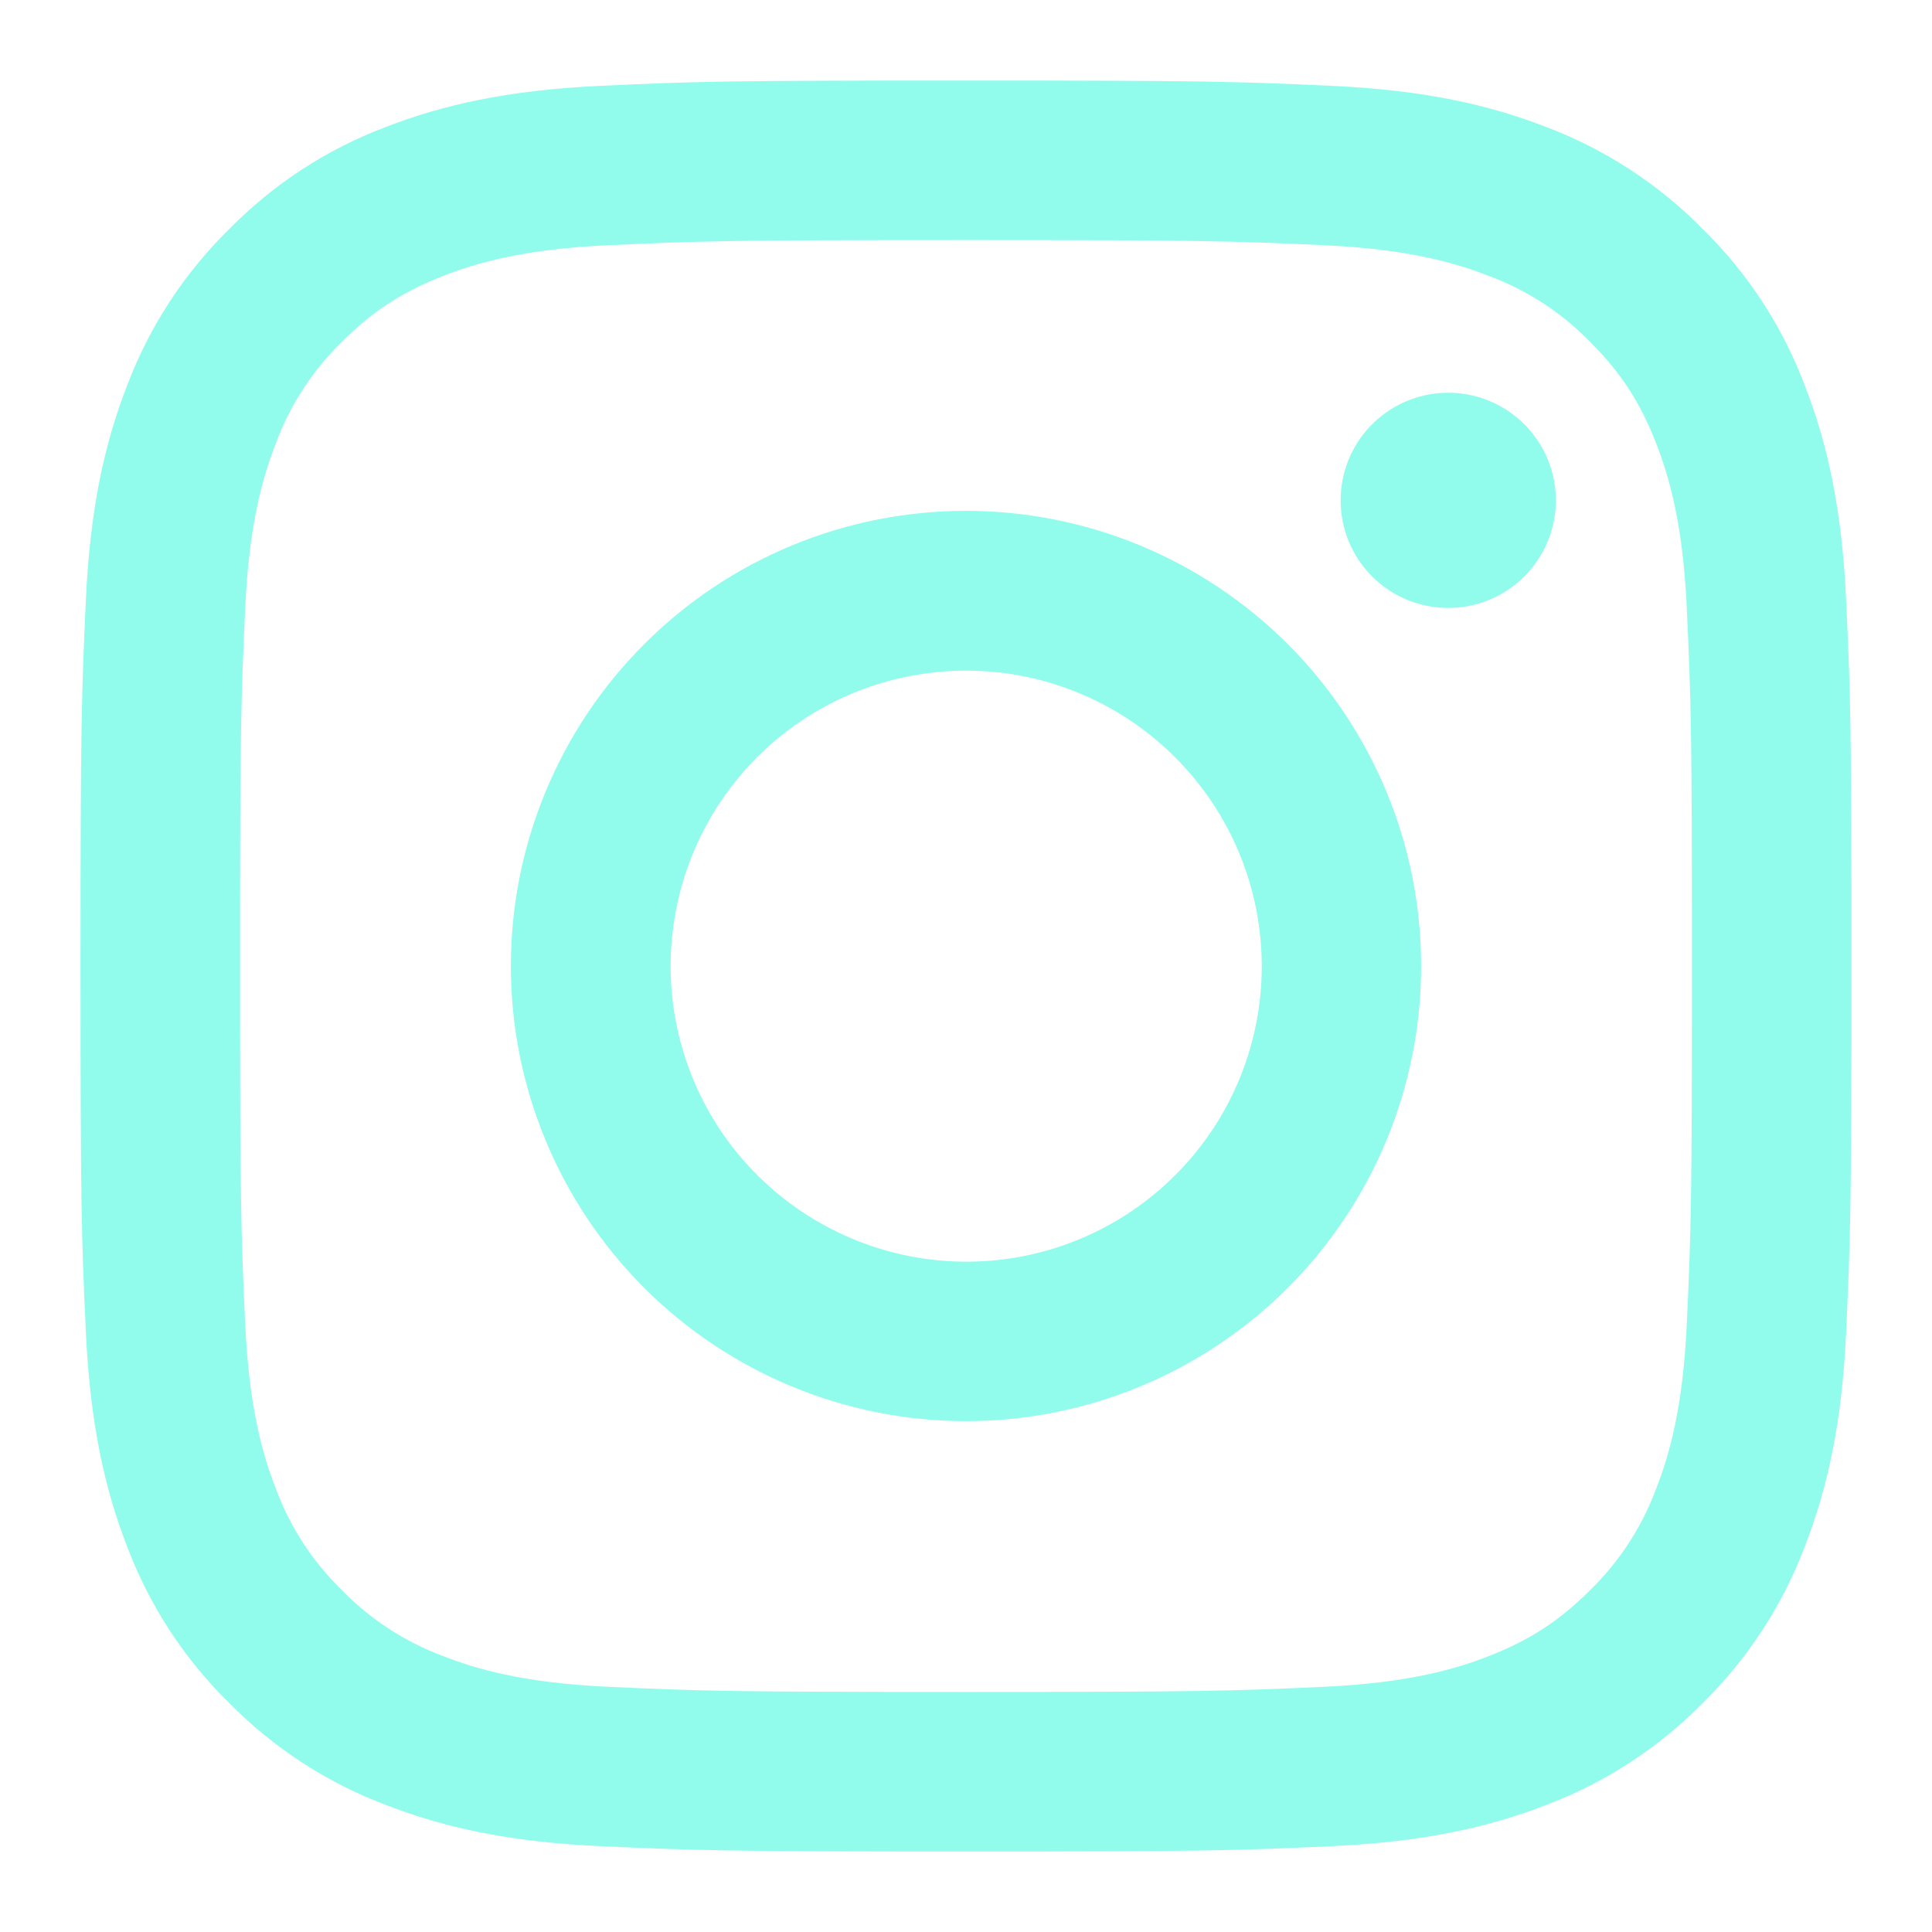
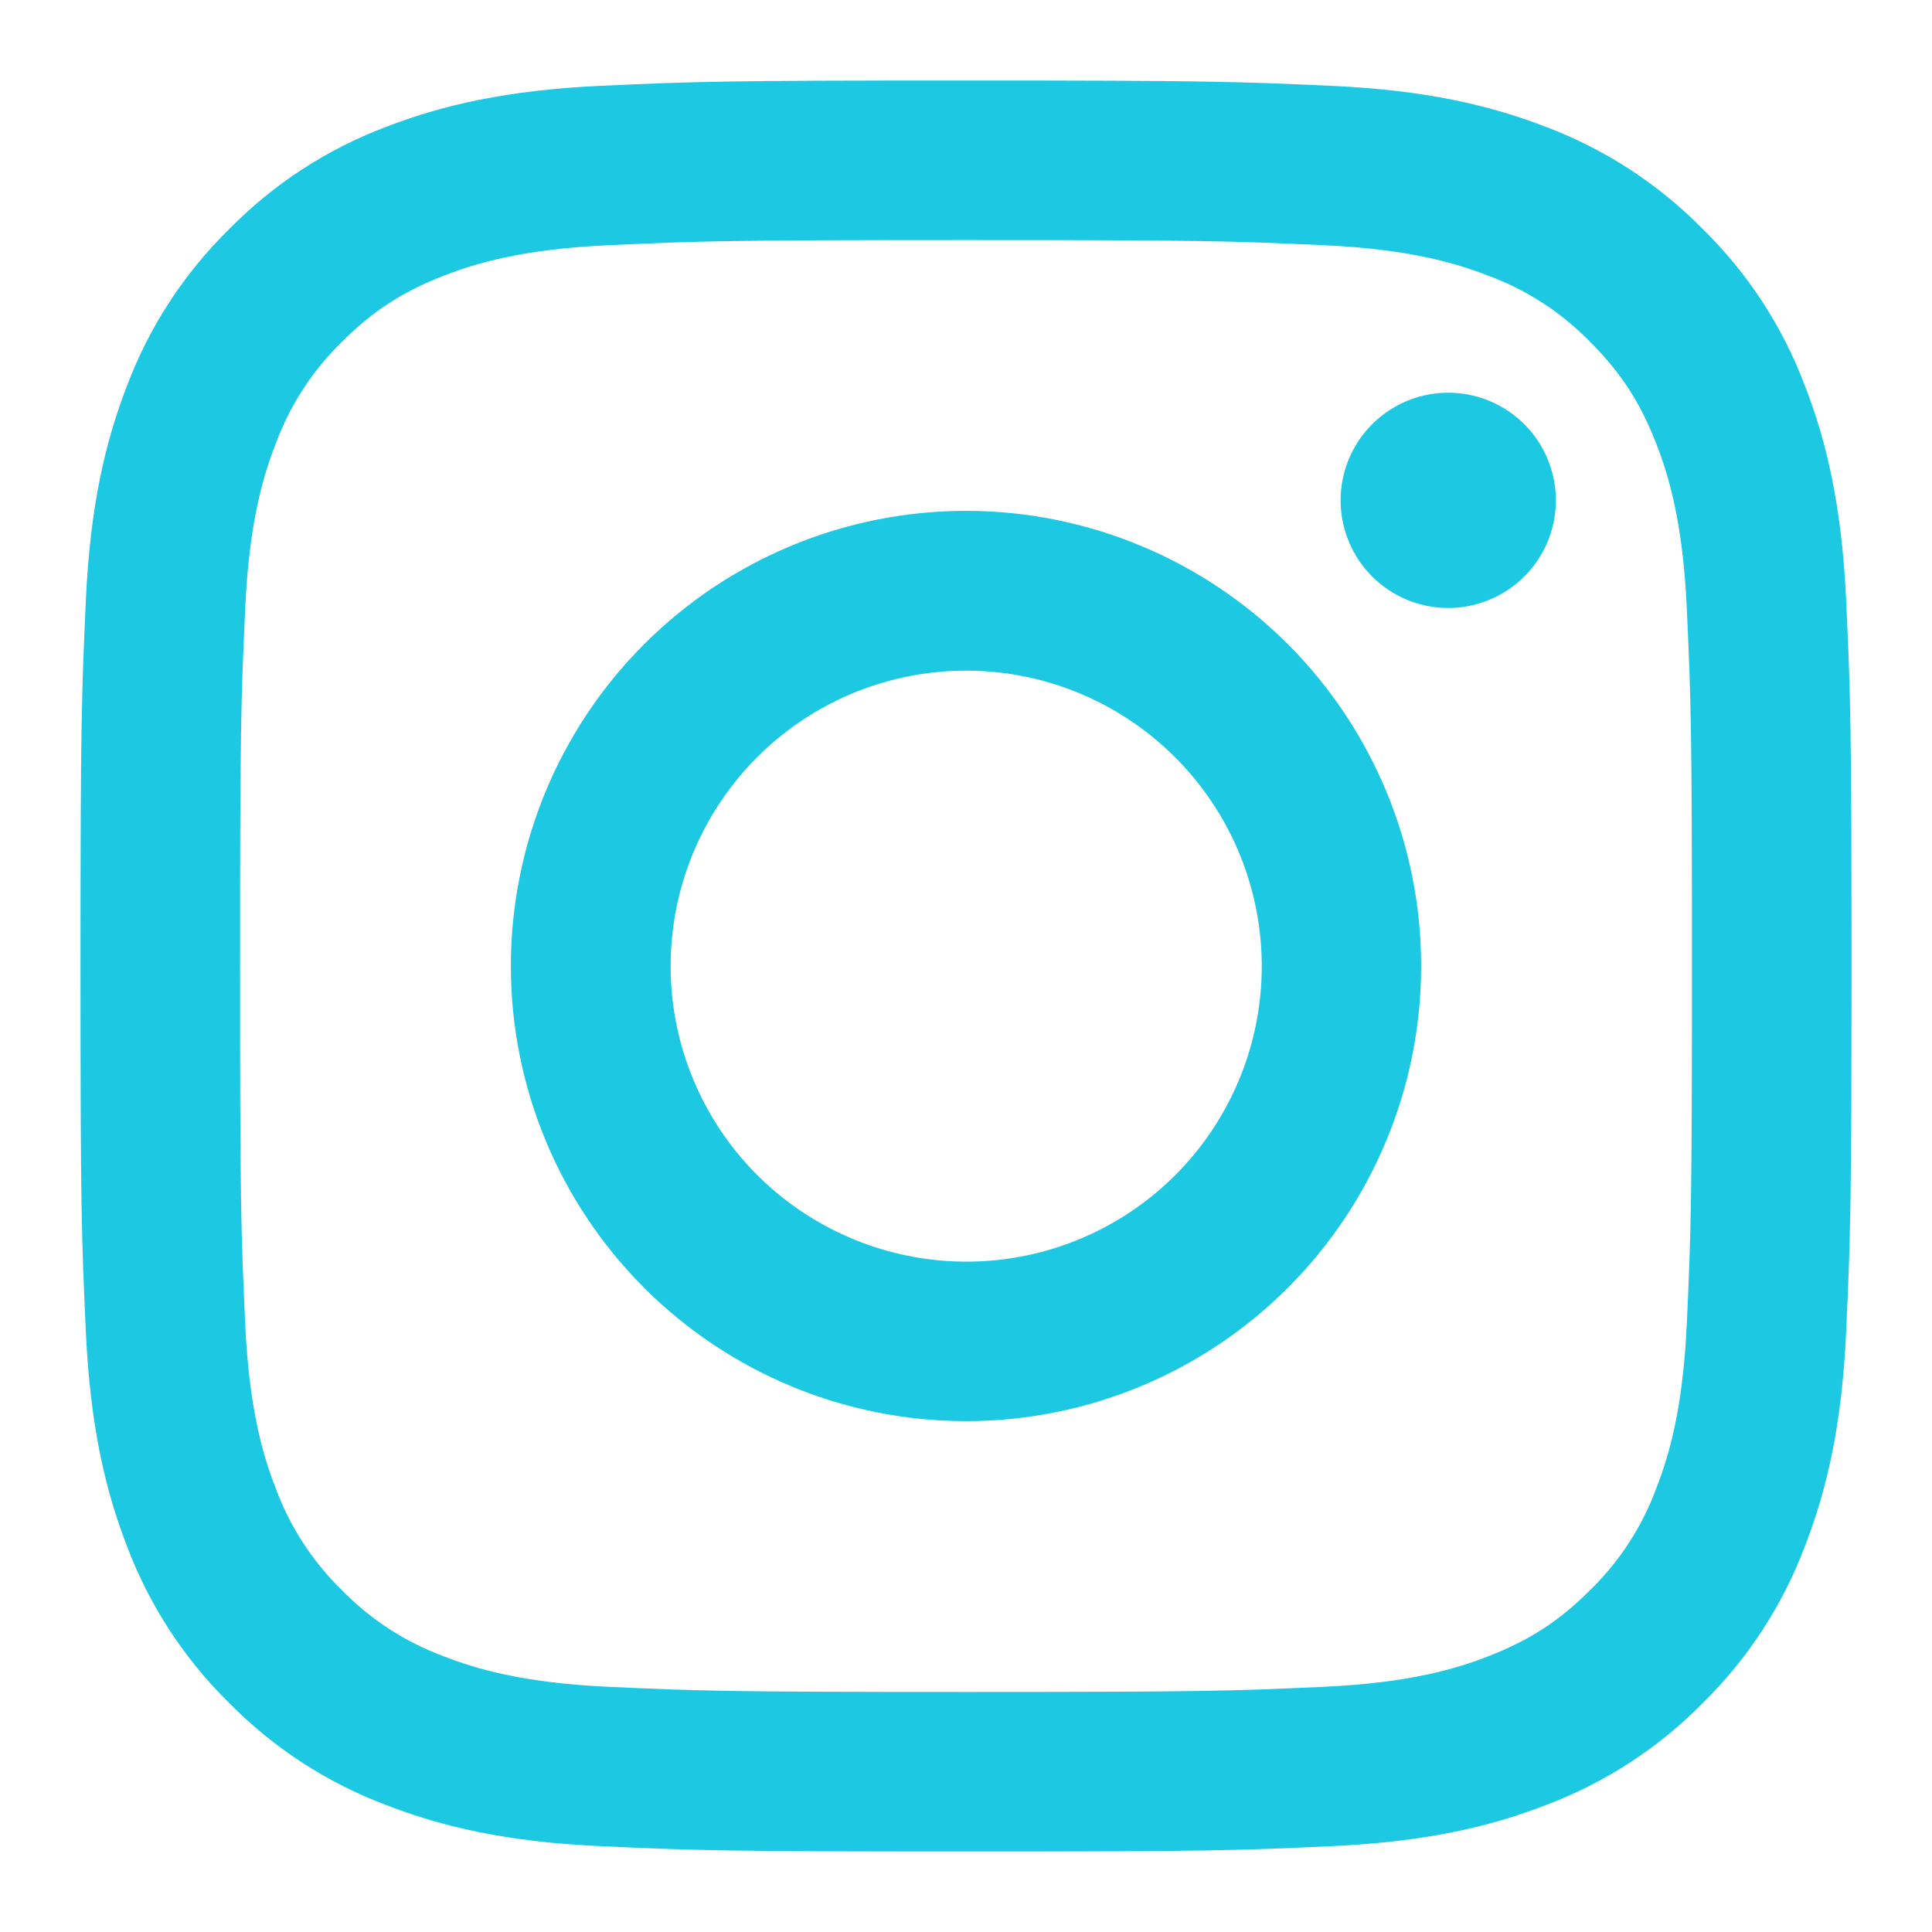
- <svg xmlns="http://www.w3.org/2000/svg" width="24" height="24" viewBox="0 0 24 24" fill="none">
-   <path fill-rule="evenodd" clip-rule="evenodd" d="M7.465 1.066C8.638 1.012 9.012 1 12 1C14.988 1 15.362 1.013 16.534 1.066C17.706 1.119 18.506 1.306 19.206 1.577C19.939 1.854 20.604 2.287 21.154 2.847C21.714 3.396 22.146 4.06 22.422 4.794C22.694 5.494 22.88 6.294 22.934 7.464C22.988 8.639 23 9.013 23 12C23 14.988 22.987 15.362 22.934 16.535C22.881 17.705 22.694 18.505 22.422 19.205C22.146 19.939 21.713 20.604 21.154 21.154C20.604 21.714 19.939 22.146 19.206 22.422C18.506 22.694 17.706 22.88 16.536 22.934C15.362 22.988 14.988 23 12 23C9.012 23 8.638 22.987 7.465 22.934C6.295 22.881 5.495 22.694 4.795 22.422C4.061 22.146 3.396 21.713 2.846 21.154C2.286 20.605 1.853 19.94 1.577 19.206C1.306 18.506 1.12 17.706 1.066 16.536C1.012 15.361 1 14.987 1 12C1 9.012 1.013 8.638 1.066 7.466C1.119 6.294 1.306 5.494 1.577 4.794C1.854 4.06 2.287 3.395 2.847 2.846C3.396 2.287 4.06 1.853 4.794 1.577C5.494 1.306 6.294 1.12 7.464 1.066H7.465ZM16.445 3.046C15.285 2.993 14.937 2.982 12 2.982C9.063 2.982 8.715 2.993 7.555 3.046C6.482 3.095 5.9 3.274 5.512 3.425C4.999 3.625 4.632 3.862 4.247 4.247C3.882 4.602 3.601 5.034 3.425 5.512C3.274 5.9 3.095 6.482 3.046 7.555C2.993 8.715 2.982 9.063 2.982 12C2.982 14.937 2.993 15.285 3.046 16.445C3.095 17.518 3.274 18.1 3.425 18.488C3.601 18.965 3.882 19.398 4.247 19.753C4.602 20.118 5.035 20.399 5.512 20.575C5.9 20.726 6.482 20.905 7.555 20.954C8.715 21.007 9.062 21.018 12 21.018C14.938 21.018 15.285 21.007 16.445 20.954C17.518 20.905 18.1 20.726 18.488 20.575C19.001 20.375 19.368 20.138 19.753 19.753C20.118 19.398 20.399 18.965 20.575 18.488C20.726 18.1 20.905 17.518 20.954 16.445C21.007 15.285 21.018 14.937 21.018 12C21.018 9.063 21.007 8.715 20.954 7.555C20.905 6.482 20.726 5.9 20.575 5.512C20.375 4.999 20.138 4.632 19.753 4.247C19.398 3.882 18.966 3.601 18.488 3.425C18.1 3.274 17.518 3.095 16.445 3.046ZM10.595 15.391C11.38 15.718 12.253 15.762 13.067 15.516C13.88 15.27 14.583 14.749 15.056 14.042C15.528 13.336 15.74 12.487 15.656 11.641C15.572 10.795 15.197 10.005 14.595 9.405C14.211 9.021 13.747 8.728 13.236 8.545C12.726 8.362 12.18 8.295 11.64 8.349C11.101 8.402 10.579 8.574 10.114 8.853C9.648 9.132 9.251 9.511 8.949 9.962C8.648 10.413 8.45 10.925 8.371 11.462C8.291 11.999 8.331 12.546 8.489 13.066C8.646 13.585 8.916 14.063 9.281 14.465C9.645 14.867 10.094 15.183 10.595 15.391ZM8.002 8.002C8.527 7.477 9.15 7.061 9.836 6.776C10.522 6.492 11.258 6.346 12 6.346C12.742 6.346 13.478 6.492 14.164 6.776C14.85 7.061 15.473 7.477 15.998 8.002C16.523 8.527 16.939 9.15 17.224 9.836C17.508 10.522 17.654 11.258 17.654 12C17.654 12.742 17.508 13.478 17.224 14.164C16.939 14.85 16.523 15.473 15.998 15.998C14.938 17.058 13.499 17.654 12 17.654C10.501 17.654 9.062 17.058 8.002 15.998C6.942 14.938 6.346 13.499 6.346 12C6.346 10.501 6.942 9.062 8.002 8.002ZM18.908 7.188C19.038 7.065 19.142 6.918 19.214 6.754C19.286 6.59 19.325 6.414 19.327 6.235C19.33 6.056 19.297 5.879 19.23 5.713C19.162 5.547 19.062 5.397 18.936 5.27C18.809 5.144 18.659 5.044 18.493 4.977C18.328 4.909 18.15 4.876 17.971 4.879C17.792 4.881 17.616 4.92 17.452 4.992C17.288 5.064 17.141 5.168 17.018 5.298C16.779 5.551 16.649 5.887 16.654 6.235C16.659 6.583 16.799 6.915 17.045 7.161C17.291 7.407 17.623 7.547 17.971 7.552C18.319 7.557 18.655 7.427 18.908 7.188Z" fill="#92FCEC" />
+ <svg xmlns="http://www.w3.org/2000/svg" width="48" height="48" viewBox="0 0 48 48" fill="none">
+   <path fill-rule="evenodd" clip-rule="evenodd" d="M14.93 2.132C17.276 2.024 18.024 2 24 2C29.976 2 30.724 2.026 33.068 2.132C35.412 2.238 37.012 2.612 38.412 3.154C39.878 3.708 41.208 4.574 42.308 5.694C43.428 6.792 44.292 8.12 44.844 9.588C45.388 10.988 45.76 12.588 45.868 14.928C45.976 17.278 46 18.026 46 24C46 29.976 45.974 30.724 45.868 33.07C45.762 35.41 45.388 37.01 44.844 38.41C44.292 39.878 43.427 41.208 42.308 42.308C41.208 43.428 39.878 44.292 38.412 44.844C37.012 45.388 35.412 45.76 33.072 45.868C30.724 45.976 29.976 46 24 46C18.024 46 17.276 45.974 14.93 45.868C12.59 45.762 10.99 45.388 9.59 44.844C8.122 44.292 6.792 43.426 5.692 42.308C4.573 41.209 3.707 39.88 3.154 38.412C2.612 37.012 2.24 35.412 2.132 33.072C2.024 30.722 2 29.974 2 24C2 18.024 2.026 17.276 2.132 14.932C2.238 12.588 2.612 10.988 3.154 9.588C3.707 8.12 4.574 6.791 5.694 5.692C6.792 4.573 8.121 3.707 9.588 3.154C10.988 2.612 12.588 2.24 14.928 2.132H14.93ZM32.89 6.092C30.57 5.986 29.874 5.964 24 5.964C18.126 5.964 17.43 5.986 15.11 6.092C12.964 6.19 11.8 6.548 11.024 6.85C9.998 7.25 9.264 7.724 8.494 8.494C7.764 9.204 7.202 10.069 6.85 11.024C6.548 11.8 6.19 12.964 6.092 15.11C5.986 17.43 5.964 18.126 5.964 24C5.964 29.874 5.986 30.57 6.092 32.89C6.19 35.036 6.548 36.2 6.85 36.976C7.202 37.93 7.764 38.796 8.494 39.506C9.204 40.236 10.07 40.798 11.024 41.15C11.8 41.452 12.964 41.81 15.11 41.908C17.43 42.014 18.124 42.036 24 42.036C29.876 42.036 30.57 42.014 32.89 41.908C35.036 41.81 36.2 41.452 36.976 41.15C38.002 40.75 38.736 40.276 39.506 39.506C40.236 38.796 40.798 37.93 41.15 36.976C41.452 36.2 41.81 35.036 41.908 32.89C42.014 30.57 42.036 29.874 42.036 24C42.036 18.126 42.014 17.43 41.908 15.11C41.81 12.964 41.452 11.8 41.15 11.024C40.75 9.998 40.276 9.264 39.506 8.494C38.796 7.764 37.931 7.202 36.976 6.85C36.2 6.548 35.036 6.19 32.89 6.092ZM21.19 30.782C22.759 31.435 24.507 31.523 26.134 31.031C27.761 30.54 29.167 29.498 30.111 28.084C31.056 26.671 31.48 24.974 31.312 23.282C31.144 21.591 30.394 20.01 29.19 18.81C28.422 18.043 27.494 17.456 26.473 17.09C25.451 16.725 24.361 16.591 23.281 16.697C22.201 16.804 21.158 17.148 20.228 17.706C19.297 18.264 18.502 19.021 17.899 19.924C17.296 20.826 16.9 21.851 16.741 22.924C16.582 23.997 16.662 25.093 16.977 26.131C17.292 27.169 17.833 28.125 18.561 28.929C19.29 29.734 20.188 30.366 21.19 30.782ZM16.004 16.004C17.054 14.954 18.301 14.121 19.673 13.553C21.045 12.984 22.515 12.692 24 12.692C25.485 12.692 26.955 12.984 28.327 13.553C29.699 14.121 30.946 14.954 31.996 16.004C33.046 17.054 33.879 18.301 34.447 19.673C35.016 21.045 35.308 22.515 35.308 24C35.308 25.485 35.016 26.955 34.447 28.327C33.879 29.699 33.046 30.946 31.996 31.996C29.875 34.117 26.999 35.308 24 35.308C21.001 35.308 18.125 34.117 16.004 31.996C13.883 29.875 12.692 26.999 12.692 24C12.692 21.001 13.883 18.125 16.004 16.004ZM37.816 14.376C38.076 14.13 38.285 13.835 38.429 13.508C38.573 13.181 38.65 12.828 38.655 12.47C38.66 12.112 38.593 11.757 38.459 11.426C38.325 11.094 38.125 10.793 37.872 10.54C37.619 10.287 37.318 10.088 36.986 9.953C36.655 9.819 36.3 9.752 35.942 9.757C35.584 9.762 35.231 9.839 34.904 9.983C34.577 10.127 34.282 10.336 34.036 10.596C33.559 11.102 33.297 11.774 33.307 12.47C33.318 13.165 33.598 13.83 34.09 14.322C34.582 14.814 35.246 15.095 35.942 15.105C36.638 15.115 37.31 14.853 37.816 14.376Z" fill="#1DC8E2" />
</svg>
